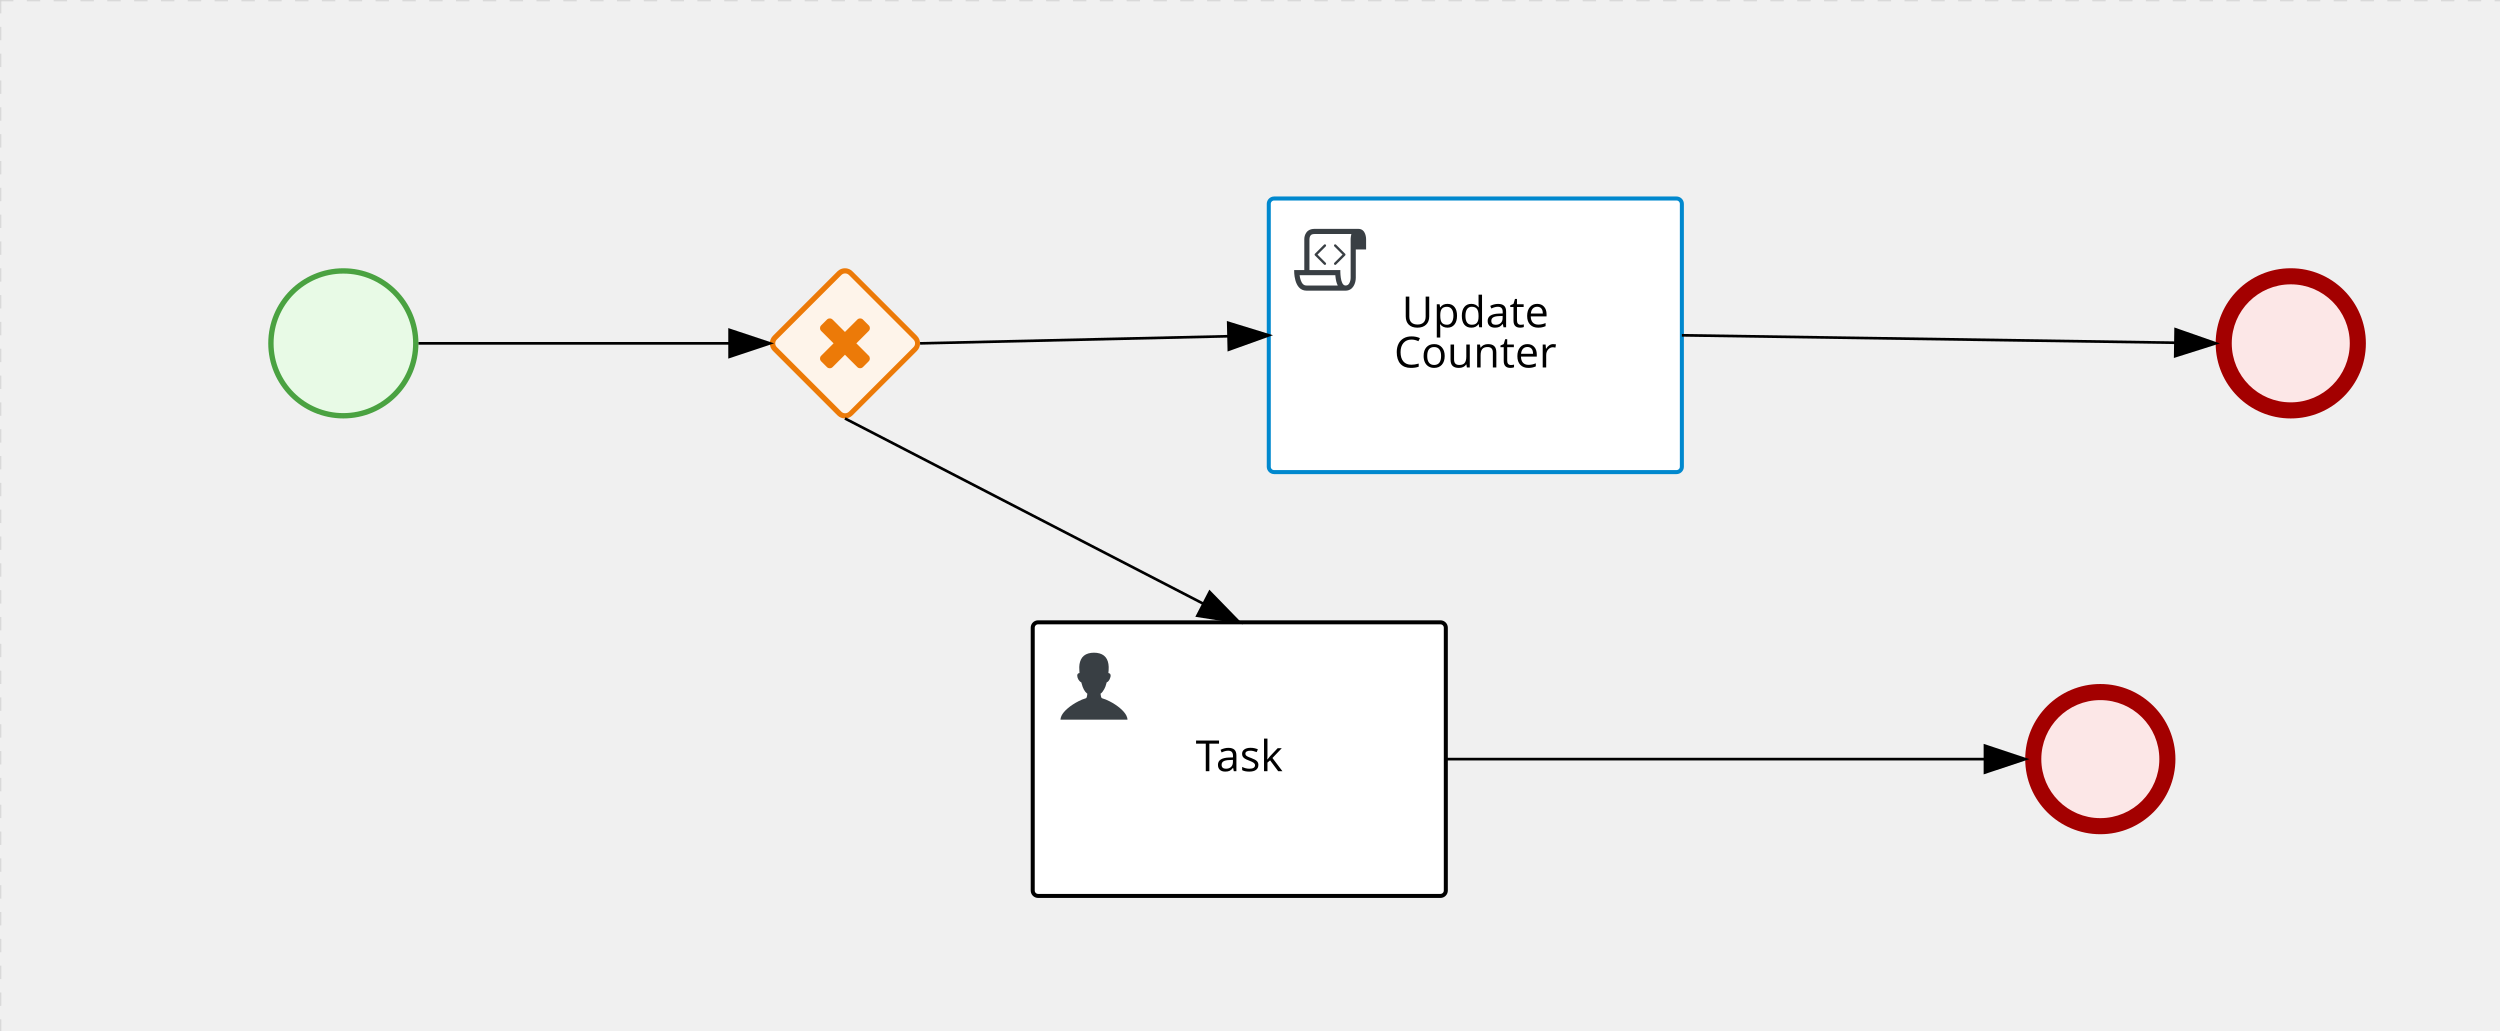
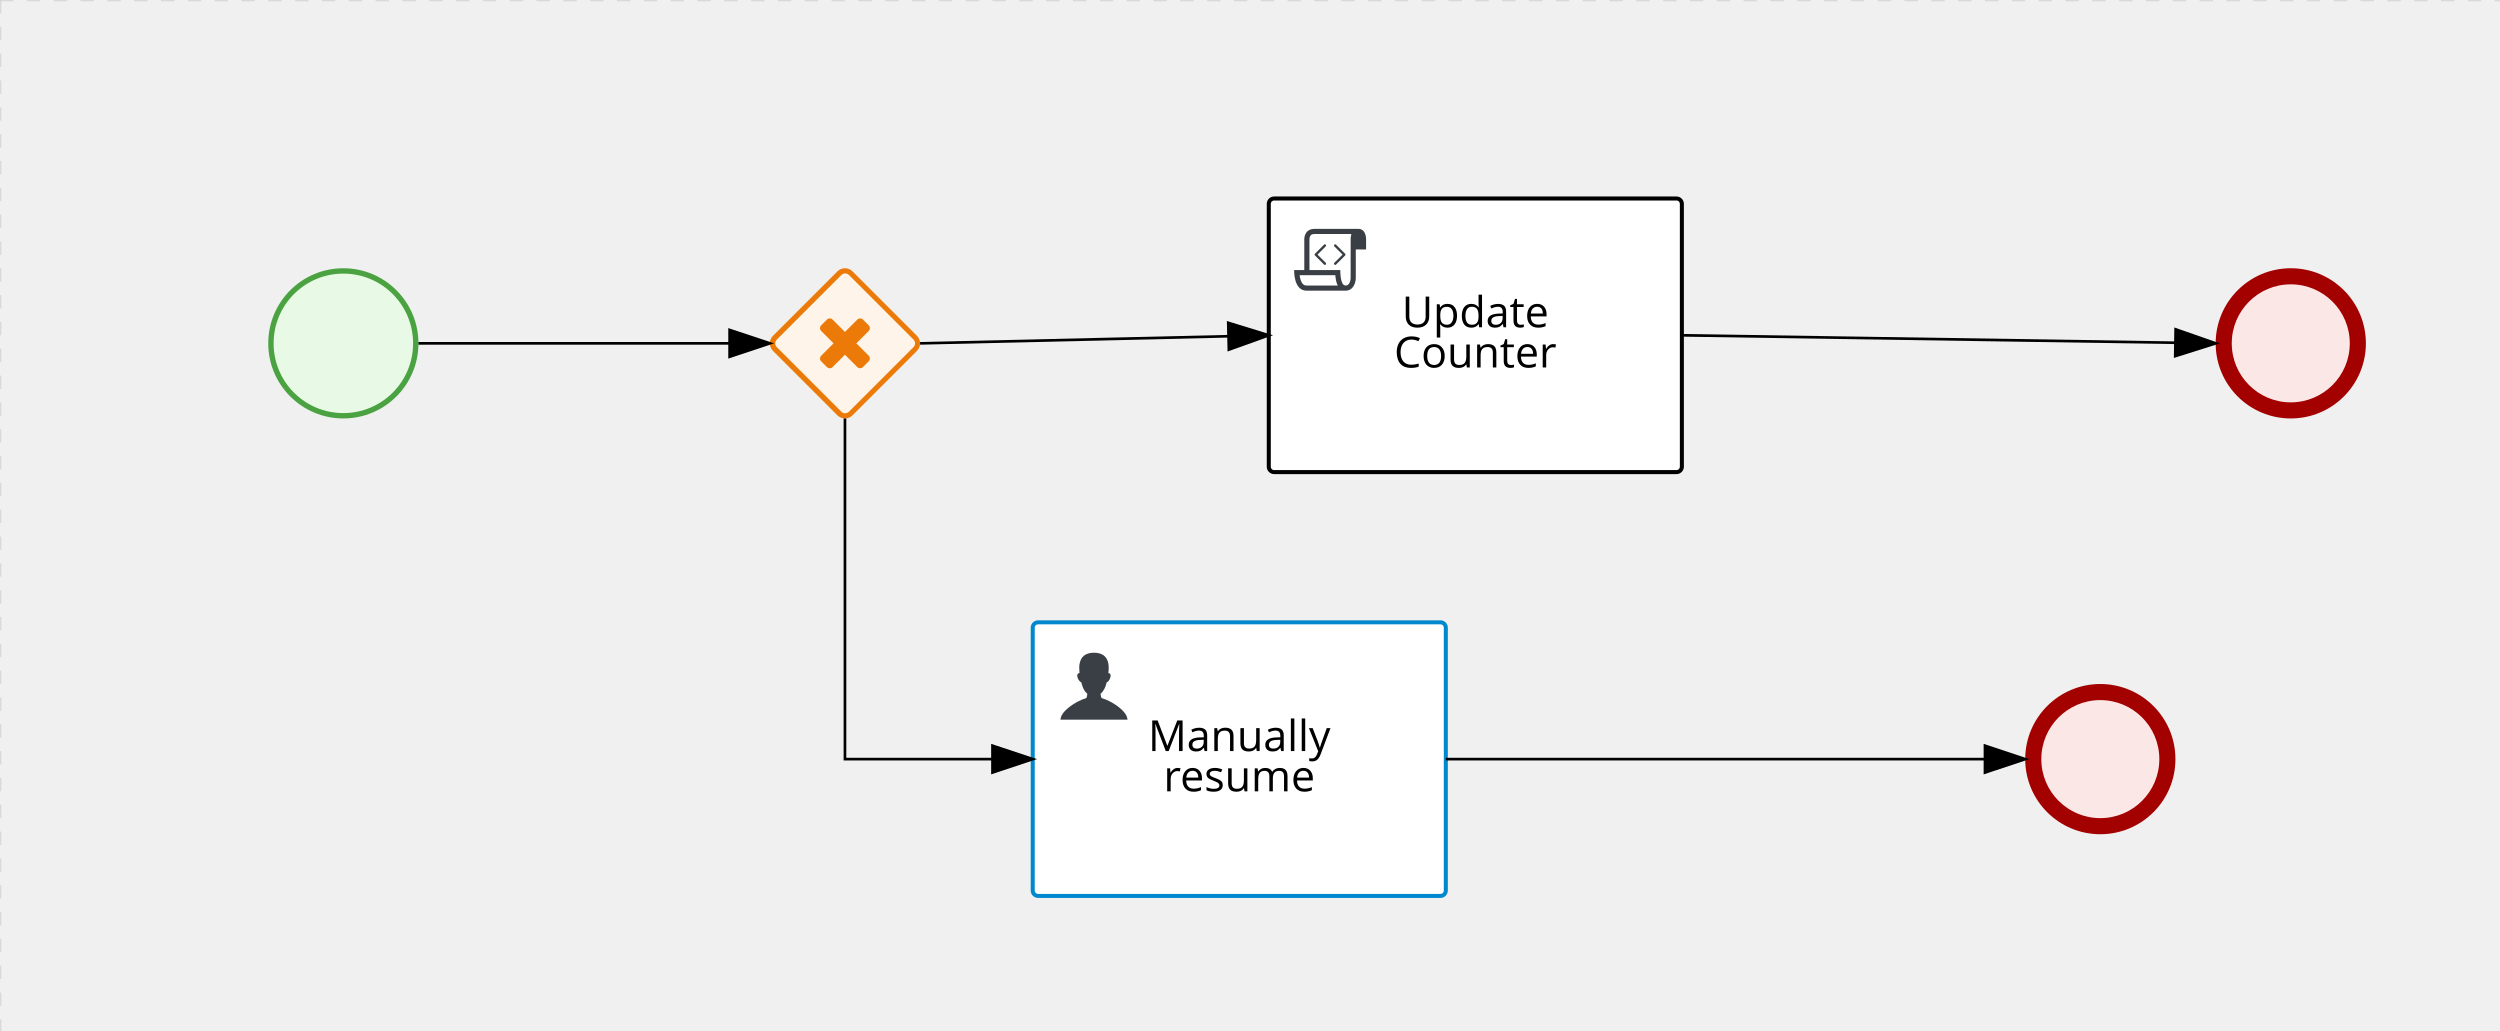
<svg xmlns="http://www.w3.org/2000/svg" version="1.1" width="932" height="384" viewBox="0 0 932 384">
  <defs />
  <g transform="matrix(1,0,0,1,0,0)">
    <g>
      <g>
        <g>
          <path fill="none" stroke="#d3d3d3" paint-order="fill stroke markers" d=" M 0 0 L 1200 0" stroke-miterlimit="10" stroke-opacity="0.8" stroke-dasharray="5" />
        </g>
        <g>
          <path fill="none" stroke="#d3d3d3" paint-order="fill stroke markers" d=" M 0 0 L 0 800" stroke-miterlimit="10" stroke-opacity="0.8" stroke-dasharray="5" />
        </g>
      </g>
      <g id="_7335691F-AD98-4C14-A929-2A382D41CD67" bpmn2nodeid="_7335691F-AD98-4C14-A929-2A382D41CD67" transform="matrix(1,0,0,1,100,100)">
        <g>
          <path fill="none" stroke="none" />
        </g>
        <g transform="matrix(0.125,0,0,0.125,0,0)">
          <g transform="matrix(1,0,0,1,0,0)">
            <path fill="#e8fae6" stroke="none" id="_7335691F-AD98-4C14-A929-2A382D41CD67?shapeType=BACKGROUND" paint-order="stroke fill markers" d=" M 0 0 M 444 224 C 444 263.9 434.2 300.8 414.4 334.5 C 394.7 368.2 368 394.9 334.4 414.5 C 300.8 434.1 263.9 444 224 444 C 184.1 444 147.2 434.2 113.5 414.4 C 79.8 394.7 53.1 368 33.5 334.4 C 13.9 300.8 4 263.9 4 224 C 4 184.1 13.8 147.2 33.6 113.5 C 53.4 79.8 80.1 53.1 113.6 33.5 C 147.1 13.9 184.1 4 224 4 C 263.9 4 300.8 13.8 334.5 33.6 C 368.2 53.4 394.9 80.1 414.5 113.6 C 434.1 147.1 444 184.1 444 224 Z" />
          </g>
          <g>
            <g transform="matrix(1,0,0,1,0,0)">
              <g transform="matrix(1,0,0,1,0,0)">
                <path fill="#4aa241" stroke="none" id="_7335691F-AD98-4C14-A929-2A382D41CD67?shapeType=BORDER&amp;renderType=FILL" paint-order="stroke fill markers" d=" M 0 0 M 224 0 C 100.3 0 0 100.3 0 224 C 0 347.7 100.3 448 224 448 C 347.7 448 448 347.7 448 224 C 448 100.3 347.7 0 224 0 Z M 0 0 M 224 432 C 109.1 432 16 338.9 16 224 C 16 109.1 109.1 16 224 16 C 338.9 16 432 109.1 432 224 C 432 338.9 338.9 432 224 432 Z" />
              </g>
            </g>
          </g>
        </g>
        <g transform="matrix(1,0,0,1,28,61)" />
      </g>
      <g id="_137823B3-1F34-4FEE-A8BB-01F00743B89C" bpmn2nodeid="_137823B3-1F34-4FEE-A8BB-01F00743B89C" transform="matrix(1,0,0,1,755,255)">
        <g>
          <path fill="none" stroke="none" />
        </g>
        <g transform="matrix(0.125,0,0,0.125,0,0)">
          <g transform="matrix(1,0,0,1,0,0)">
            <path fill="#fce7e7" stroke="none" id="_137823B3-1F34-4FEE-A8BB-01F00743B89C?shapeType=BACKGROUND" paint-order="stroke fill markers" d=" M 0 0 M 444 224 C 444 263.9 434.2 300.8 414.4 334.5 C 394.7 368.2 368 394.9 334.4 414.5 C 300.8 434.1 263.9 444 224 444 C 184.1 444 147.2 434.2 113.5 414.4 C 79.8 394.7 53.1 368 33.5 334.4 C 13.9 300.8 4 263.9 4 224 C 4 184.1 13.8 147.2 33.6 113.5 C 53.4 79.8 80.1 53.1 113.6 33.5 C 147.1 13.9 184.1 4 224 4 C 263.9 4 300.8 13.8 334.5 33.6 C 368.2 53.4 394.9 80.1 414.5 113.6 C 434.1 147.1 444 184.1 444 224 Z" />
          </g>
          <g>
            <g transform="matrix(1,0,0,1,0,0)">
              <g transform="matrix(1,0,0,1,0,0)">
                <path fill="#a30000" stroke="none" id="_137823B3-1F34-4FEE-A8BB-01F00743B89C?shapeType=BORDER&amp;renderType=FILL" paint-order="stroke fill markers" d=" M 0 0 M 224 0 C 100.3 0 0 100.3 0 224 C 0 347.7 100.3 448 224 448 C 347.7 448 448 347.7 448 224 C 448 100.3 347.7 0 224 0 Z M 0 0 M 224 400 C 126.8 400 48 321.2 48 224 C 48 126.8 126.8 48 224 48 C 321.2 48 400 126.8 400 224 C 400 321.2 321.2 400 224 400 Z" />
              </g>
            </g>
          </g>
        </g>
        <g transform="matrix(1,0,0,1,28,61)" />
      </g>
      <g id="_F4DA53BF-E6C8-403F-B097-CABA1276CC8F" bpmn2nodeid="_F4DA53BF-E6C8-403F-B097-CABA1276CC8F" transform="matrix(1,0,0,1,287,100)">
        <g>
          <path fill="none" stroke="none" />
        </g>
        <g transform="matrix(0.125,0,0,0.125,0,0)">
          <g transform="matrix(1,0,0,1,0,0)">
            <path fill="#fef4ea" stroke="none" id="_F4DA53BF-E6C8-403F-B097-CABA1276CC8F?shapeType=BACKGROUND" paint-order="stroke fill markers" d=" M 0 0 M 224.4 4.3 C 216.4 4.3 208.4 7.3 202.3 13.4 L 13.5 202.2 C 1.3 214.4 1.3 234.2 13.5 246.4 L 202.2 435.1 C 208.3 441.2 216.4 444.2 224.3 444.2 C 232.2 444.2 240.3 441.2 246.4 435.1 L 435.1 246.4 C 447.3 234.2 447.3 214.4 435.1 202.2 L 246.5 13.4 C 240.4 7.3 232.4 4.3 224.4 4.3 L 224.4 4.3 Z" />
          </g>
          <g>
            <g transform="matrix(1,0,0,1,0,0)">
              <g transform="matrix(1,0,0,1,0,0)">
                <path fill="#ec7a08" stroke="none" id="_F4DA53BF-E6C8-403F-B097-CABA1276CC8F?shapeType=BORDER&amp;renderType=FILL" paint-order="stroke fill markers" d=" M 0 0 M 20.8 212.7 L 213.3 20.2 C 219.6 13.9 229.7 13.9 235.9 20.2 L 428.4 212.7 C 434.7 219 434.7 229.1 428.4 235.3 L 235.9 427.8 C 229.6 434.1 219.5 434.1 213.3 427.8 L 20.8 235.3 C 14.5 229.1 14.5 218.9 20.8 212.7 L 20.8 212.7 Z M 0 0 M 0 224 C 0 232.1 3.1 240.3 9.3 246.5 L 201.5 438.7 C 213.9 451.1 234.1 451.1 246.5 438.7 L 438.7 246.5 C 444.9 240.3 448 232.1 448 224 C 448 215.9 444.9 207.7 438.7 201.5 L 246.5 9.3 C 234.1 -3.1 213.9 -3.1 201.5 9.3 L 9.3 201.5 C 3.1 207.7 0 215.9 0 224 L 0 224 Z" />
              </g>
            </g>
          </g>
          <g>
            <g transform="matrix(1,0,0,1,0,0)">
              <g transform="matrix(1,0,0,1,0,0)">
                <path fill="#ec7a08" stroke="none" id="_F4DA53BF-E6C8-403F-B097-CABA1276CC8Fundefined" paint-order="stroke fill markers" d=" M 0 0 M 298.2 269.2 C 298.2 272.6 297.1 275.3 294.7 277.7 L 277.7 294.7 C 275.3 297.1 272.6 298.2 269.2 298.2 C 265.8 298.2 263.1 297.1 260.7 294.7 L 224 258 L 187.2 294.8 C 184.8 297.2 182.1 298.3 178.7 298.3 C 175.3 298.3 172.6 297.2 170.2 294.8 L 153.2 277.8 C 150.8 275.4 149.7 272.7 149.7 269.3 C 149.7 265.9 150.8 263.2 153.2 260.8 L 190 224 L 153.2 187.2 C 150.8 184.8 149.7 182 149.7 178.7 C 149.7 175.3 150.8 172.5 153.2 170.2 L 170.2 153.2 C 172.6 150.8 175.3 149.7 178.7 149.7 C 182.1 149.7 184.8 150.8 187.2 153.2 L 224 190 L 260.8 153.2 C 263.2 150.8 265.9 149.7 269.3 149.7 C 272.7 149.7 275.4 150.8 277.8 153.2 L 294.8 170.2 C 297.2 172.5 298.3 175.3 298.3 178.7 C 298.3 182 297.2 184.8 294.8 187.2 L 258 224 L 294.8 260.8 C 297.1 263.1 298.2 265.9 298.2 269.2 Z" />
              </g>
            </g>
          </g>
        </g>
        <g transform="matrix(1,0,0,1,28,61)" />
      </g>
      <g id="_7BD236D7-54BA-4E5C-9FA3-BE4DB7D0DD85" bpmn2nodeid="_7BD236D7-54BA-4E5C-9FA3-BE4DB7D0DD85" transform="matrix(1,0,0,1,473,74)">
        <g>
          <path fill="none" stroke="none" />
        </g>
        <g transform="matrix(1,0,0,1,0,0)">
          <path fill="#ffffff" stroke="none" id="_7BD236D7-54BA-4E5C-9FA3-BE4DB7D0DD85?shapeType=BACKGROUND" paint-order="stroke fill markers" d=" M 2 0 L 152 0 L 152 0 A 2 2 0 0 1 154 2 L 154 100 L 154 100 A 2 2 0 0 1 152 102 L 2 102 L 2 102 A 2 2 0 0 1 0 100 L 0 2 L 0 2 A 2 2 0 0 1 2 0 Z" />
        </g>
        <g transform="matrix(1,0,0,1,0,0)">
-           <path fill="none" stroke="rgb(0,136,206)" id="_7BD236D7-54BA-4E5C-9FA3-BE4DB7D0DD85?shapeType=BORDER&amp;renderType=STROKE" paint-order="fill stroke markers" d=" M 2 0 L 152 0 L 152 0 A 2 2 0 0 1 154 2 L 154 100 L 154 100 A 2 2 0 0 1 152 102 L 2 102 L 2 102 A 2 2 0 0 1 0 100 L 0 2 L 0 2 A 2 2 0 0 1 2 0 Z" stroke-miterlimit="10" stroke-width="1.5" stroke-dasharray="" />
+           <path fill="none" stroke="rgb(0,0,0)" id="_7BD236D7-54BA-4E5C-9FA3-BE4DB7D0DD85?shapeType=BORDER&amp;renderType=STROKE" paint-order="fill stroke markers" d=" M 2 0 L 152 0 L 152 0 A 2 2 0 0 1 154 2 L 154 100 L 154 100 A 2 2 0 0 1 152 102 L 2 102 L 2 102 A 2 2 0 0 1 0 100 L 0 2 L 0 2 A 2 2 0 0 1 2 0 Z" stroke-miterlimit="10" stroke-width="1.5" stroke-dasharray="" />
        </g>
        <g>
          <g transform="matrix(0.06,0,0,0.06,9.4,9.4)">
            <g transform="matrix(1,0,0,1,0,0)">
              <path fill="#393f44" stroke="none" id="_7BD236D7-54BA-4E5C-9FA3-BE4DB7D0DD85undefined" paint-order="stroke fill markers" d=" M 0 0 M 197.3 130.2 C 194.4 127.3 189.6 127.3 186.7 130.2 L 130.2 186.7 C 127.3 189.6 127.3 194.4 130.2 197.3 L 186.7 253.8 C 188.1 255.3 190.1 256 192 256 C 193.9 256 195.9 255.3 197.3 253.7 C 200.2 250.8 200.2 246 197.3 243.1 L 146.2 192 L 197.3 140.8 C 200.2 137.9 200.2 133.1 197.3 130.2 Z" />
            </g>
            <g transform="matrix(1,0,0,1,0,0)">
              <path fill="#393f44" stroke="none" id="_7BD236D7-54BA-4E5C-9FA3-BE4DB7D0DD85undefined" paint-order="stroke fill markers" d=" M 0 0 M 261.3 130.2 C 258.4 127.3 253.6 127.3 250.7 130.2 C 247.8 133.1 247.8 137.9 250.7 140.8 L 301.8 191.9 L 250.7 243 C 247.8 245.9 247.8 250.7 250.7 253.6 C 252.1 255.3 254.1 256 256 256 C 257.9 256 259.9 255.3 261.3 253.8 L 317.8 197.3 C 320.7 194.4 320.7 189.6 317.8 186.7 L 261.3 130.2 Z" />
            </g>
            <g transform="matrix(1,0,0,1,0,0)">
              <path fill="#393f44" stroke="none" id="_7BD236D7-54BA-4E5C-9FA3-BE4DB7D0DD85undefined" paint-order="stroke fill markers" d=" M 0 0 M 400 32 C 400 32 152.8 32 128 32 C 62 32 64 96 64 96 L 64 288 L 1 288 C 1 288 -4 416 78 416 L 320 416 C 368 416 384 368 384 336 C 384 314.2 384 224.4 384 160 L 448 160 L 448 96 C 448 96 449 32 400 32 Z M 0 0 M 78 383.9 C 68.5 383.9 61.6 381.1 55.5 374.9 C 43.4 362.4 37.5 339.6 34.9 320 L 256.9 320 C 257.1 322.7 257.3 325.4 257.6 328.2 C 260 351.6 264.7 370.1 271.9 383.9 L 78 383.9 L 78 383.9 Z M 0 0 M 352 336 C 352 345.9 349.6 360.3 342.9 371 C 337.2 380.1 330.4 384 320 384 C 285 384 288 288 288 288 L 96 288 L 96 96 L 96 95.9 L 96 95.1 C 96 90.6 97.6 78.3 104.7 71.2 C 106.5 69.4 111.9 64 128 64 L 356.5 64 C 354.4 72.8 352.8 81.8 352.2 89.9 C 352.2 90.5 352.1 91.1 352.1 91.7 C 352.1 92 352.1 92.3 352.1 92.6 C 352 94.8 352 96 352 96 L 352 160 L 352 336 Z" />
            </g>
          </g>
        </g>
        <g transform="matrix(1,0,0,1,46.72266,36)">
          <text fill="#000000" stroke="none" font-family="Open Sans" font-size="12pt" font-style="normal" font-weight="normal" text-decoration="normal" x="30.277" y="12" text-anchor="middle" dominant-baseline="alphabetic">Update </text>
          <text fill="#000000" stroke="none" font-family="Open Sans" font-size="12pt" font-style="normal" font-weight="normal" text-decoration="normal" x="30.277" y="27" text-anchor="middle" dominant-baseline="alphabetic">Counter</text>
        </g>
      </g>
      <g id="_A2F81217-6FDE-4385-BBF5-257F2DAE7D07" bpmn2nodeid="_A2F81217-6FDE-4385-BBF5-257F2DAE7D07" transform="matrix(1,0,0,1,385,232)">
        <g>
          <path fill="none" stroke="none" />
        </g>
        <g transform="matrix(1,0,0,1,0,0)">
          <path fill="#ffffff" stroke="none" id="_A2F81217-6FDE-4385-BBF5-257F2DAE7D07?shapeType=BACKGROUND" paint-order="stroke fill markers" d=" M 2 0 L 152 0 L 152 0 A 2 2 0 0 1 154 2 L 154 100 L 154 100 A 2 2 0 0 1 152 102 L 2 102 L 2 102 A 2 2 0 0 1 0 100 L 0 2 L 0 2 A 2 2 0 0 1 2 0 Z" />
        </g>
        <g transform="matrix(1,0,0,1,0,0)">
-           <path fill="none" stroke="#000000" id="_A2F81217-6FDE-4385-BBF5-257F2DAE7D07?shapeType=BORDER&amp;renderType=STROKE" paint-order="fill stroke markers" d=" M 2 0 L 152 0 L 152 0 A 2 2 0 0 1 154 2 L 154 100 L 154 100 A 2 2 0 0 1 152 102 L 2 102 L 2 102 A 2 2 0 0 1 0 100 L 0 2 L 0 2 A 2 2 0 0 1 2 0 Z" stroke-miterlimit="10" stroke-width="1.5" stroke-dasharray="" />
+           <path fill="none" stroke="rgb(0,136,206)" id="_A2F81217-6FDE-4385-BBF5-257F2DAE7D07?shapeType=BORDER&amp;renderType=STROKE" paint-order="fill stroke markers" d=" M 2 0 L 152 0 L 152 0 A 2 2 0 0 1 154 2 L 154 100 L 154 100 A 2 2 0 0 1 152 102 L 2 102 L 2 102 A 2 2 0 0 1 0 100 L 0 2 L 0 2 A 2 2 0 0 1 2 0 Z" stroke-miterlimit="10" stroke-width="1.5" stroke-dasharray="" />
        </g>
        <g>
          <g transform="matrix(0.06,0,0,0.06,9.4,9.4)">
            <g transform="matrix(1,0,0,1,0,0)">
              <path fill="#393f44" stroke="none" id="_A2F81217-6FDE-4385-BBF5-257F2DAE7D07undefined" paint-order="stroke fill markers" d=" M 0 0 M 16 445.21 C 16 440.869 18.784 431.129 22.001 424.217 C 35.768 394.64 77.283 359.28 129 333.084 C 144.516 325.224 157.347 319.964 167.807 317.174 C 171.932 316.074 175.729 314.414 176.525 313.363 C 178.894 310.234 180.914 302.908 181.727 294.5 L 182.5 286.5 L 178.507 283.455 C 166.303 274.146 154.284 251.678 148.04 226.5 C 145.611 216.707 145.056 215.462 142.984 215.158 C 141.703 214.97 138.083 212.243 134.939 209.099 C 123.233 197.393 116.891 177.376 121.44 166.49 C 123.002 162.751 128.155 159.01 131.75 159.004 C 134.448 159 134.471 158.603 132.914 138.788 C 130.927 113.496 134.279 92.265 143.132 74.076 C 152.232 55.38 167.569 42.882 189.049 36.66 C 210.203 30.532 237.797 30.532 258.951 36.66 C 300.042 48.563 318.958 83.806 314.955 141 C 314.32 150.075 313.624 157.788 313.409 158.14 C 313.194 158.493 314.575 159.073 316.479 159.43 C 328.929 161.766 330.986 177.018 321.496 196.621 C 316.903 206.109 309.357 214.508 304.817 215.185 C 303.023 215.453 302.293 217.146 299.943 226.5 C 296.659 239.567 294.474 245.305 287.948 257.995 C 282.491 268.606 273.035 281.109 268.108 284.229 L 264.871 286.278 L 265.518 292.889 C 266.345 301.33 268.639 309.871 270.877 312.837 C 272.067 314.415 275.002 315.79 280.063 317.139 C 291.069 320.075 303.617 325.274 321 334.102 C 369.815 358.891 410.848 393.758 425.032 422.5 C 429.07 430.682 432 440.232 432 445.21 L 432 448 L 224 448 L 16 448 L 16 445.21 Z" />
            </g>
          </g>
        </g>
        <g transform="matrix(1,0,0,1,4.04,13.68)">
          <g transform="matrix(0.04,0,0,0.04,63.36,69.12)">
            <g transform="matrix(1,0,0,1,0,0)">
              <path fill="none" stroke="none" />
            </g>
            <g transform="matrix(1,0,0,1,0,0)">
              <path fill="none" stroke="none" />
            </g>
          </g>
        </g>
-         <g transform="matrix(1,0,0,1,60.75,43.5)">
-           <text fill="#000000" stroke="none" font-family="Open Sans" font-size="12pt" font-style="normal" font-weight="normal" text-decoration="normal" x="16.25" y="12" text-anchor="middle" dominant-baseline="alphabetic">Task</text>
+         <g transform="matrix(1,0,0,1,40.90234,36)">
+           <text fill="#000000" stroke="none" font-family="Open Sans" font-size="12pt" font-style="normal" font-weight="normal" text-decoration="normal" x="36.098" y="12" text-anchor="middle" dominant-baseline="alphabetic">Manually </text>
+           <text fill="#000000" stroke="none" font-family="Open Sans" font-size="12pt" font-style="normal" font-weight="normal" text-decoration="normal" x="36.098" y="27" text-anchor="middle" dominant-baseline="alphabetic">  resume  </text>
        </g>
      </g>
      <g id="_1853C90A-ABBC-4686-A8B3-F52815C20AD6" bpmn2nodeid="_1853C90A-ABBC-4686-A8B3-F52815C20AD6" transform="matrix(1,0,0,1,826,100)">
        <g>
          <path fill="none" stroke="none" />
        </g>
        <g transform="matrix(0.125,0,0,0.125,0,0)">
          <g transform="matrix(1,0,0,1,0,0)">
            <path fill="#fce7e7" stroke="none" id="_1853C90A-ABBC-4686-A8B3-F52815C20AD6?shapeType=BACKGROUND" paint-order="stroke fill markers" d=" M 0 0 M 444 224 C 444 263.9 434.2 300.8 414.4 334.5 C 394.7 368.2 368 394.9 334.4 414.5 C 300.8 434.1 263.9 444 224 444 C 184.1 444 147.2 434.2 113.5 414.4 C 79.8 394.7 53.1 368 33.5 334.4 C 13.9 300.8 4 263.9 4 224 C 4 184.1 13.8 147.2 33.6 113.5 C 53.4 79.8 80.1 53.1 113.6 33.5 C 147.1 13.9 184.1 4 224 4 C 263.9 4 300.8 13.8 334.5 33.6 C 368.2 53.4 394.9 80.1 414.5 113.6 C 434.1 147.1 444 184.1 444 224 Z" />
          </g>
          <g>
            <g transform="matrix(1,0,0,1,0,0)">
              <g transform="matrix(1,0,0,1,0,0)">
                <path fill="#a30000" stroke="none" id="_1853C90A-ABBC-4686-A8B3-F52815C20AD6?shapeType=BORDER&amp;renderType=FILL" paint-order="stroke fill markers" d=" M 0 0 M 224 0 C 100.3 0 0 100.3 0 224 C 0 347.7 100.3 448 224 448 C 347.7 448 448 347.7 448 224 C 448 100.3 347.7 0 224 0 Z M 0 0 M 224 400 C 126.8 400 48 321.2 48 224 C 48 126.8 126.8 48 224 48 C 321.2 48 400 126.8 400 224 C 400 321.2 321.2 400 224 400 Z" />
              </g>
            </g>
          </g>
        </g>
        <g transform="matrix(1,0,0,1,28,61)" />
      </g>
      <g id="_46AAE867-215A-4CBE-9694-94AFDA0DDE05" bpmn2nodeid="_46AAE867-215A-4CBE-9694-94AFDA0DDE05">
        <g>
          <path fill="none" stroke="#000000" paint-order="fill stroke markers" d=" M 156 128 L 272 128" stroke-miterlimit="10" stroke-dasharray="" />
        </g>
        <g transform="matrix(1,0,0,1,156,128)" />
        <g transform="matrix(6.123233995736766e-17,1,-1,6.123233995736766e-17,287,123)">
          <path fill="#000000" stroke="#000000" paint-order="fill stroke markers" d=" M 10 15 L 0 15 L 5 0 Z" stroke-miterlimit="10" stroke-dasharray="" />
        </g>
        <g transform="matrix(1,0,0,1,156,118)" />
      </g>
      <g id="_273AAA78-AD11-4577-B573-D21110C76B6B" bpmn2nodeid="_273AAA78-AD11-4577-B573-D21110C76B6B">
        <g>
          <path fill="none" stroke="#000000" paint-order="fill stroke markers" d=" M 343 128 L 458.004 125.346" stroke-miterlimit="10" stroke-dasharray="" />
        </g>
        <g transform="matrix(1,0,0,1,343,128)" />
        <g transform="matrix(0.02307078,0.9997338,-0.9997338,0.02307078,472.8846,120.0013)">
          <path fill="#000000" stroke="#000000" paint-order="fill stroke markers" d=" M 10 15 L 0 15 L 5 0 Z" stroke-miterlimit="10" stroke-dasharray="" />
        </g>
        <g transform="matrix(1,0,0,1,343.2307,116.5027)" />
      </g>
      <g id="_01081E3E-D113-4746-A0D5-EFB7350C8B9B" bpmn2nodeid="_01081E3E-D113-4746-A0D5-EFB7350C8B9B">
        <g>
          <path fill="none" stroke="#000000" paint-order="fill stroke markers" d=" M 627 125 L 811.002 127.774" stroke-miterlimit="10" stroke-dasharray="" />
        </g>
        <g transform="matrix(1,0,0,1,627,125)" />
        <g transform="matrix(-0.01507366,0.9998864,-0.9998864,-0.01507366,826.0754,123.0006)">
          <path fill="#000000" stroke="#000000" paint-order="fill stroke markers" d=" M 10 15 L 0 15 L 5 0 Z" stroke-miterlimit="10" stroke-dasharray="" />
        </g>
        <g transform="matrix(1,0,0,1,627.1507,116.5011)" />
      </g>
      <g id="_5D21C11E-D16B-4FA4-858B-4B8C81AD10DD" bpmn2nodeid="_5D21C11E-D16B-4FA4-858B-4B8C81AD10DD">
        <g>
-           <path fill="none" stroke="#000000" paint-order="fill stroke markers" d=" M 315 156 L 448.675 225.111" stroke-miterlimit="10" stroke-dasharray="" />
+           <path fill="none" stroke="rgb(0,0,0)" paint-order="fill stroke markers" d=" M 315 156 L 315 283 L 370 283" stroke-miterlimit="10" stroke-dasharray="" />
        </g>
        <g transform="matrix(1,0,0,1,315,156)" />
-         <g transform="matrix(-0.4592585,0.8883027,-0.8883027,-0.4592585,464.2963,227.5585)">
-           <path fill="#000000" stroke="#000000" paint-order="fill stroke markers" d=" M 10 15 L 0 15 L 5 0 Z" stroke-miterlimit="10" stroke-dasharray="" />
-         </g>
-         <g transform="matrix(1,0,0,1,319.5926,185.117)" />
+         <g transform="matrix(6.123233995736766e-17,1,-1,6.123233995736766e-17,385,278)">
+           <path fill="rgb(0,0,0)" stroke="rgb(0,0,0)" paint-order="fill stroke markers" d=" M 10 15 L 0 15 L 5 0 Z" stroke-miterlimit="10" stroke-dasharray="" />
+         </g>
+         <g transform="matrix(1,0,0,1,325,219.5)" />
      </g>
      <g id="_9CA0D6A9-6D0D-4492-BE41-BDA0627180A0" bpmn2nodeid="_9CA0D6A9-6D0D-4492-BE41-BDA0627180A0">
        <g>
          <path fill="none" stroke="#000000" paint-order="fill stroke markers" d=" M 539 283 L 740 283" stroke-miterlimit="10" stroke-dasharray="" />
        </g>
        <g transform="matrix(1,0,0,1,539,283)" />
        <g transform="matrix(6.123233995736766e-17,1,-1,6.123233995736766e-17,755,278)">
          <path fill="#000000" stroke="#000000" paint-order="fill stroke markers" d=" M 10 15 L 0 15 L 5 0 Z" stroke-miterlimit="10" stroke-dasharray="" />
        </g>
        <g transform="matrix(1,0,0,1,547,273)" />
      </g>
      <g transform="matrix(1,0,0,1,100,100)" />
      <g transform="matrix(1,0,0,1,755,255)" />
      <g transform="matrix(1,0,0,1,287,100)" />
-       <g transform="matrix(1,0,0,1,385,232)" />
      <g transform="matrix(1,0,0,1,826,100)" />
      <g transform="matrix(1,0,0,1,473,74)" />
+       <g transform="matrix(1,0,0,1,385,232)" />
    </g>
  </g>
</svg>
